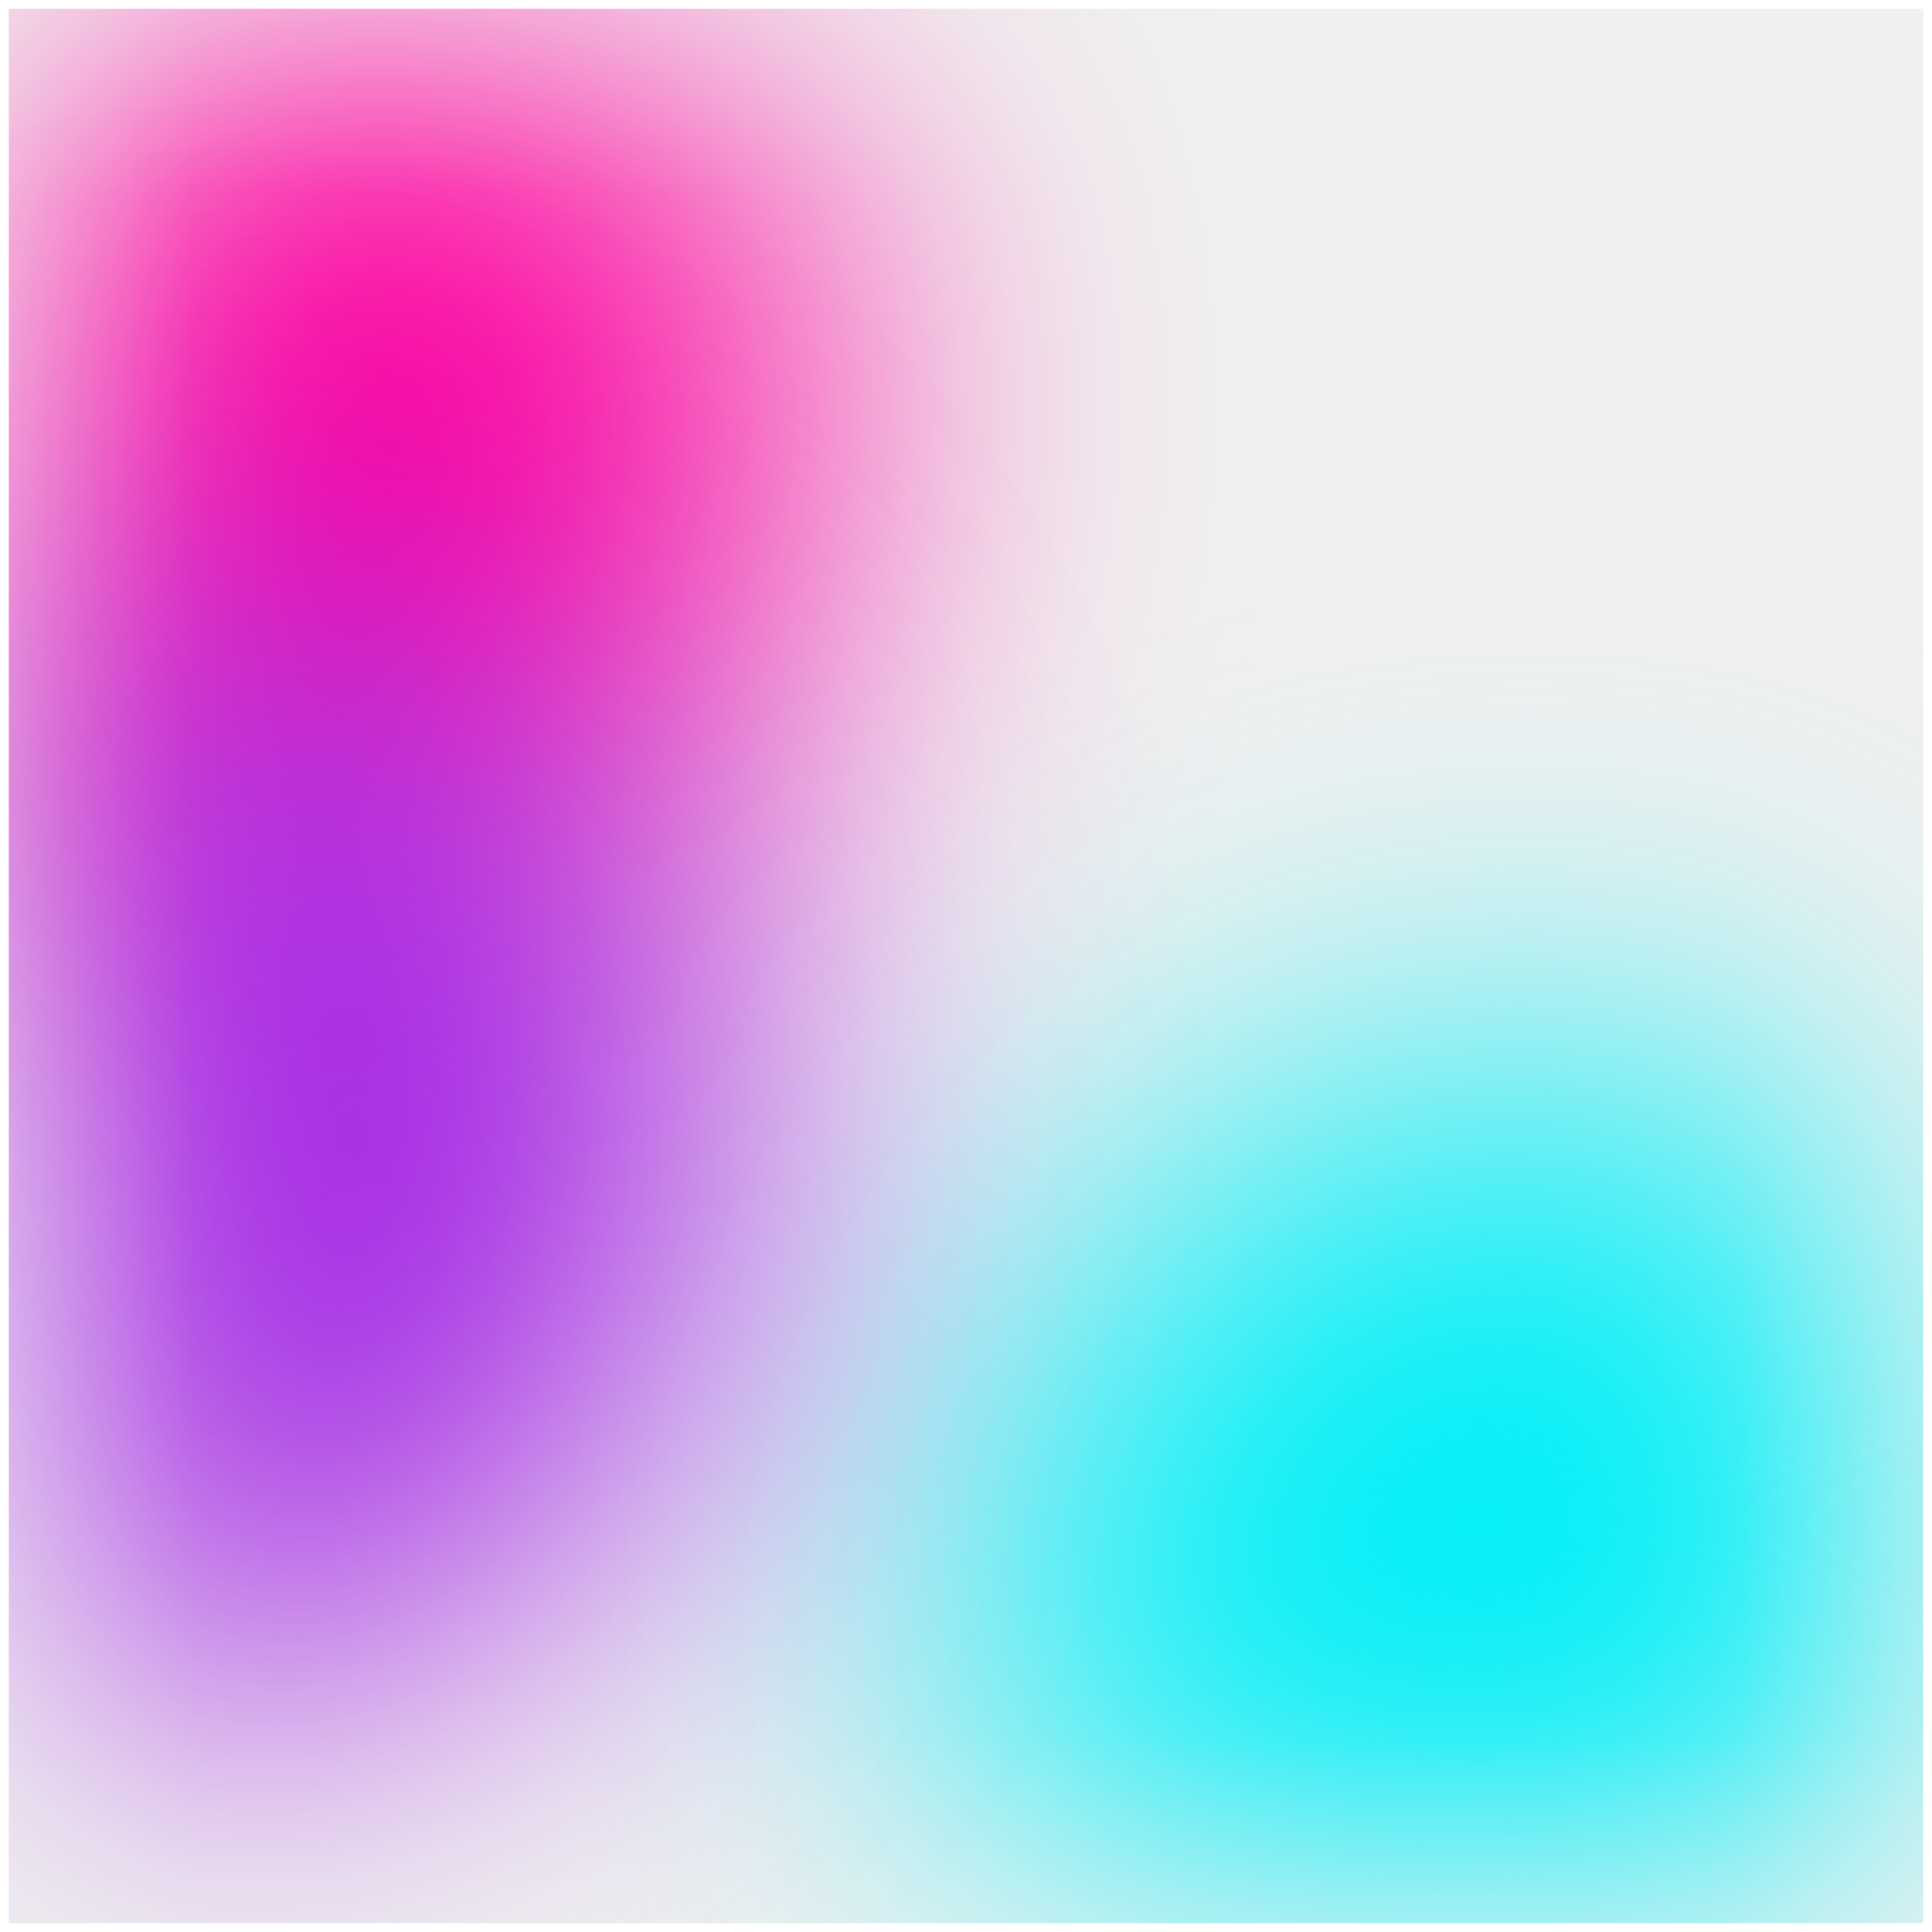
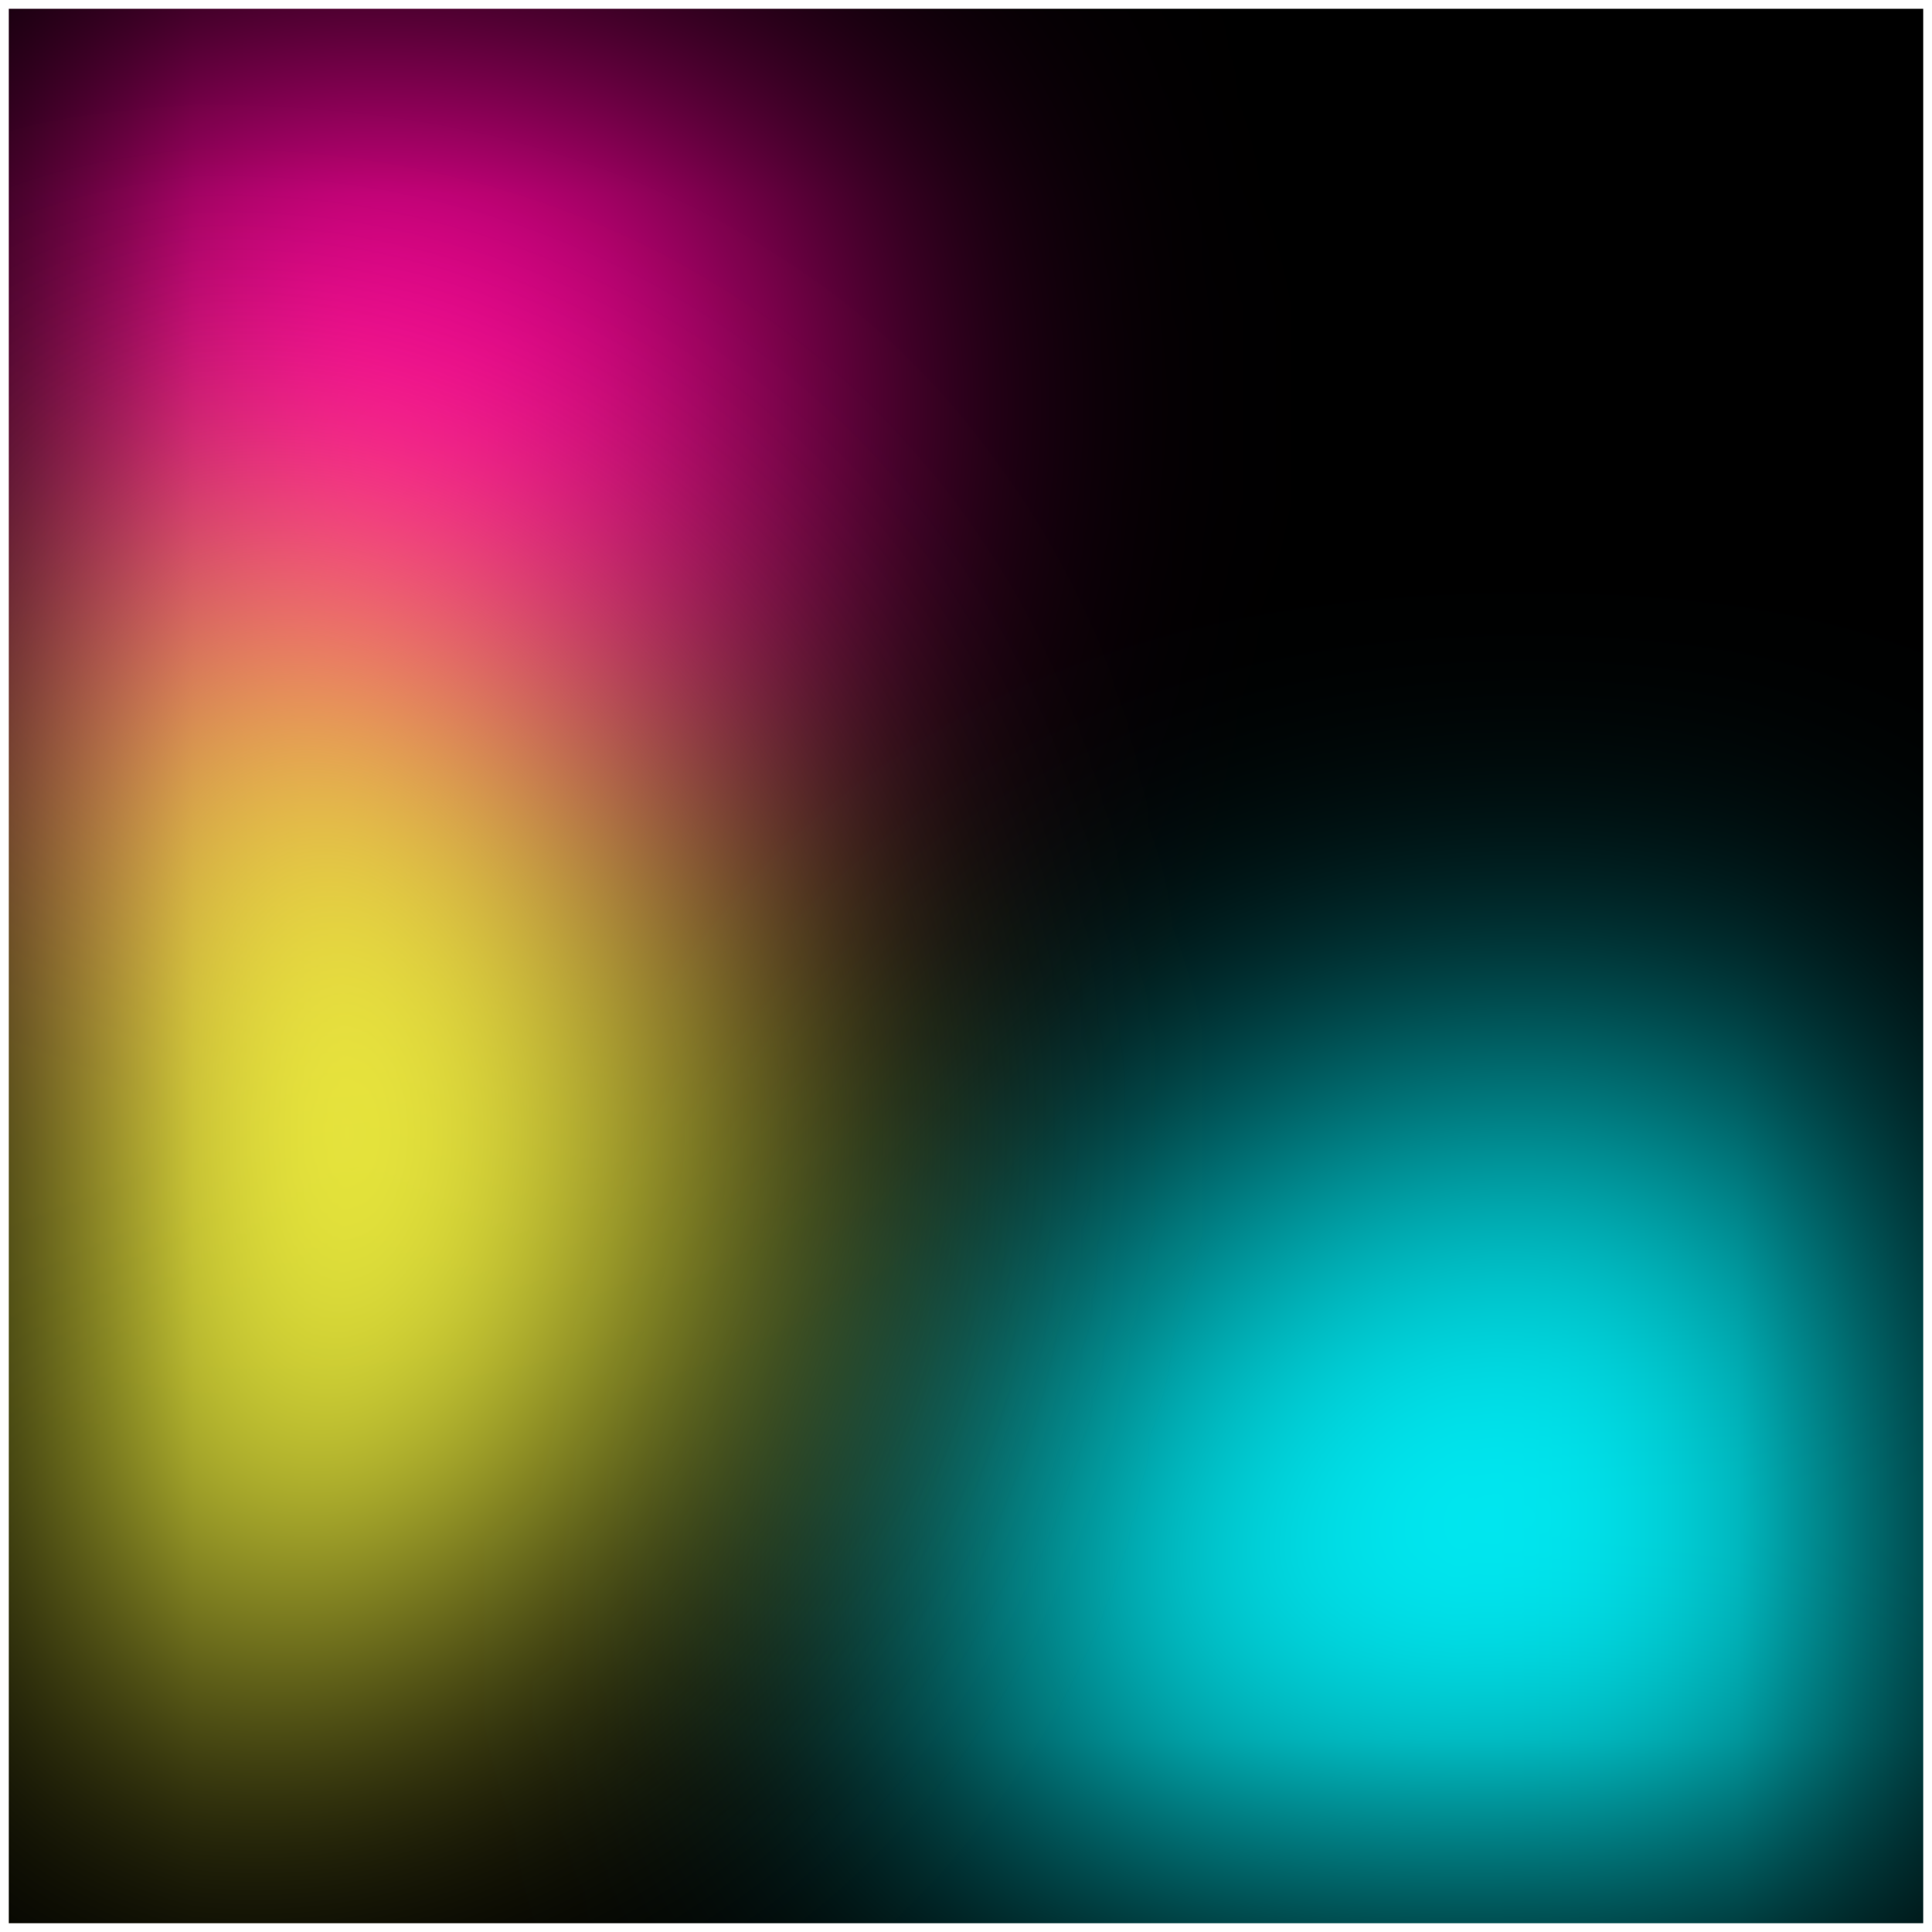
<svg xmlns="http://www.w3.org/2000/svg" width="220" height="220" viewBox="0 0 220 220" fill="none">
  <g clip-path="url(#clip0_656_81)">
+     <rect width="220" height="220" fill="black" />
    <g filter="url(#filter0_f_656_81)">
      <circle cx="174" cy="185" r="64" fill="#00EFF8" />
    </g>
    <g filter="url(#filter1_f_656_81)">
      <circle cx="28" cy="46" r="64" fill="#FF009D" />
    </g>
    <g filter="url(#filter2_f_656_81)">
-       <circle cx="18" cy="129" r="64" fill="#A325E5" />
+       <circle cx="18" cy="129" r="64" fill="#F7F83F" />
    </g>
  </g>
  <rect x="0.5" y="0.5" width="219" height="219" stroke="white" />
  <defs>
    <filter id="filter0_f_656_81" x="20" y="31" width="308" height="308" filterUnits="userSpaceOnUse" color-interpolation-filters="sRGB">
      <feFlood flood-opacity="0" result="BackgroundImageFix" />
      <feBlend mode="normal" in="SourceGraphic" in2="BackgroundImageFix" result="shape" />
      <feGaussianBlur stdDeviation="45" result="effect1_foregroundBlur_656_81" />
    </filter>
    <filter id="filter1_f_656_81" x="-126" y="-108" width="308" height="308" filterUnits="userSpaceOnUse" color-interpolation-filters="sRGB">
      <feFlood flood-opacity="0" result="BackgroundImageFix" />
      <feBlend mode="normal" in="SourceGraphic" in2="BackgroundImageFix" result="shape" />
      <feGaussianBlur stdDeviation="45" result="effect1_foregroundBlur_656_81" />
    </filter>
    <filter id="filter2_f_656_81" x="-136" y="-25" width="308" height="308" filterUnits="userSpaceOnUse" color-interpolation-filters="sRGB">
      <feFlood flood-opacity="0" result="BackgroundImageFix" />
      <feBlend mode="normal" in="SourceGraphic" in2="BackgroundImageFix" result="shape" />
      <feGaussianBlur stdDeviation="45" result="effect1_foregroundBlur_656_81" />
    </filter>
    <clipPath id="clip0_656_81">
      <rect width="220" height="220" fill="white" />
    </clipPath>
  </defs>
</svg>
